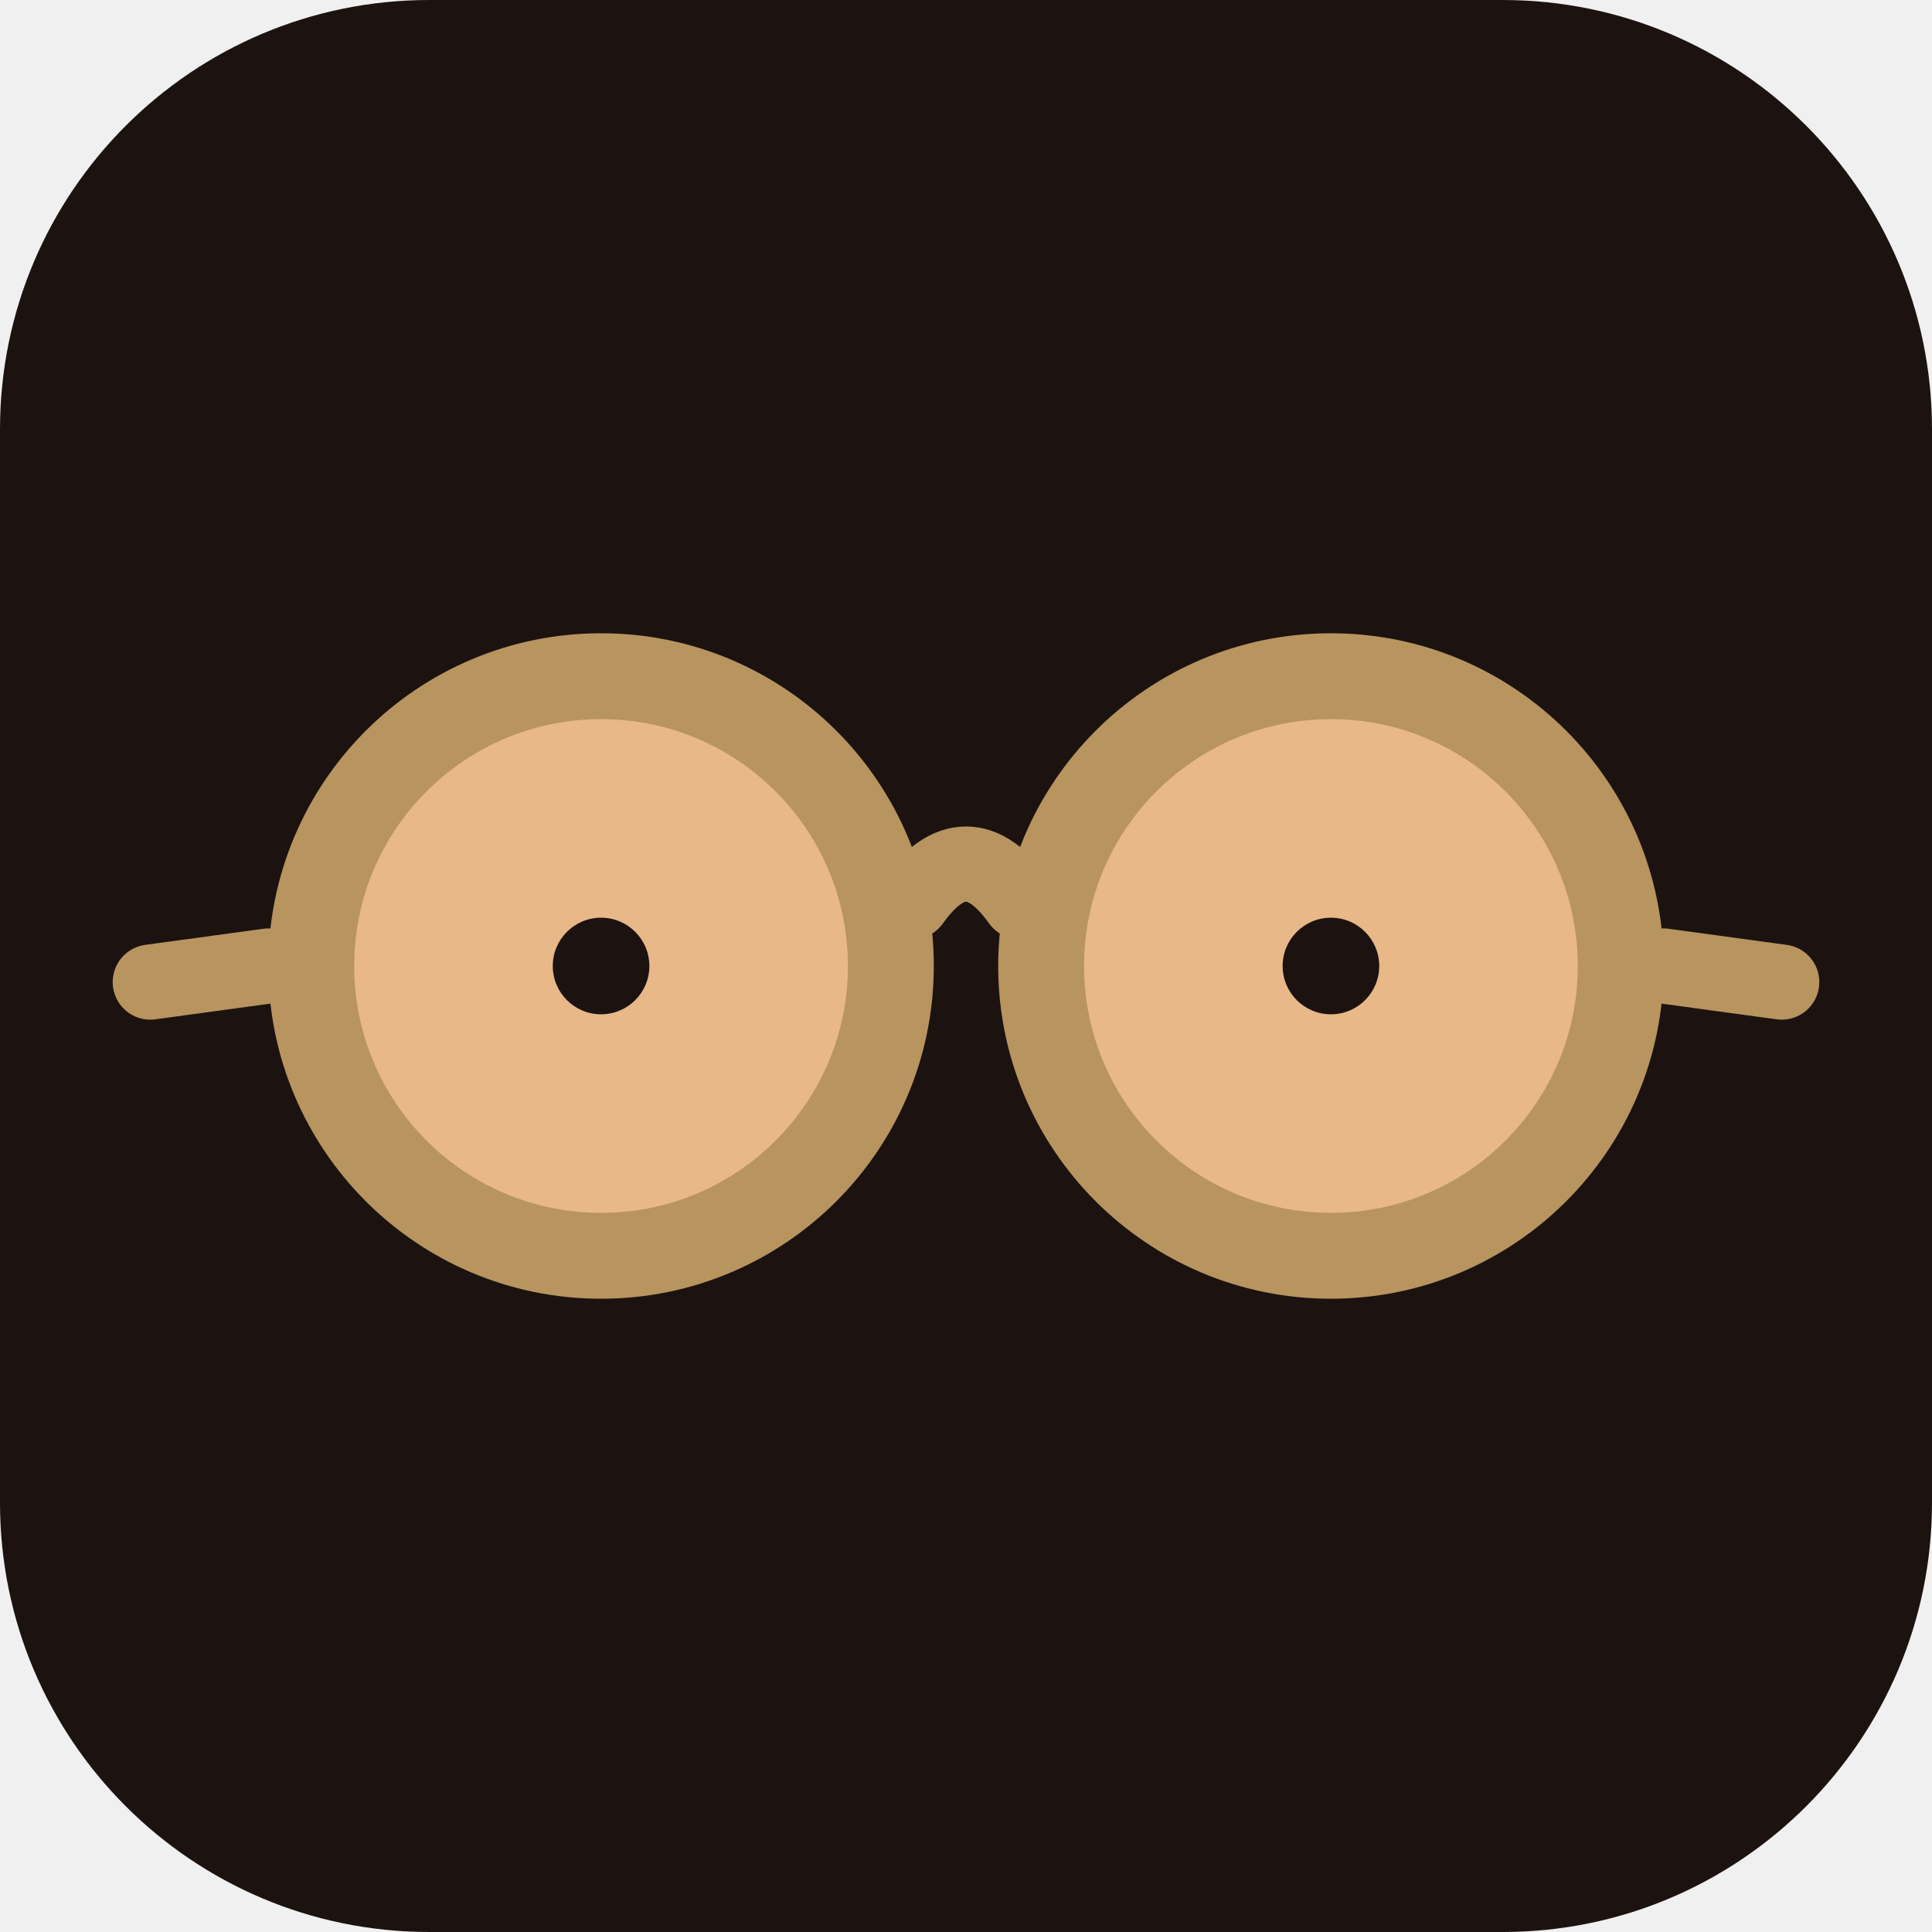
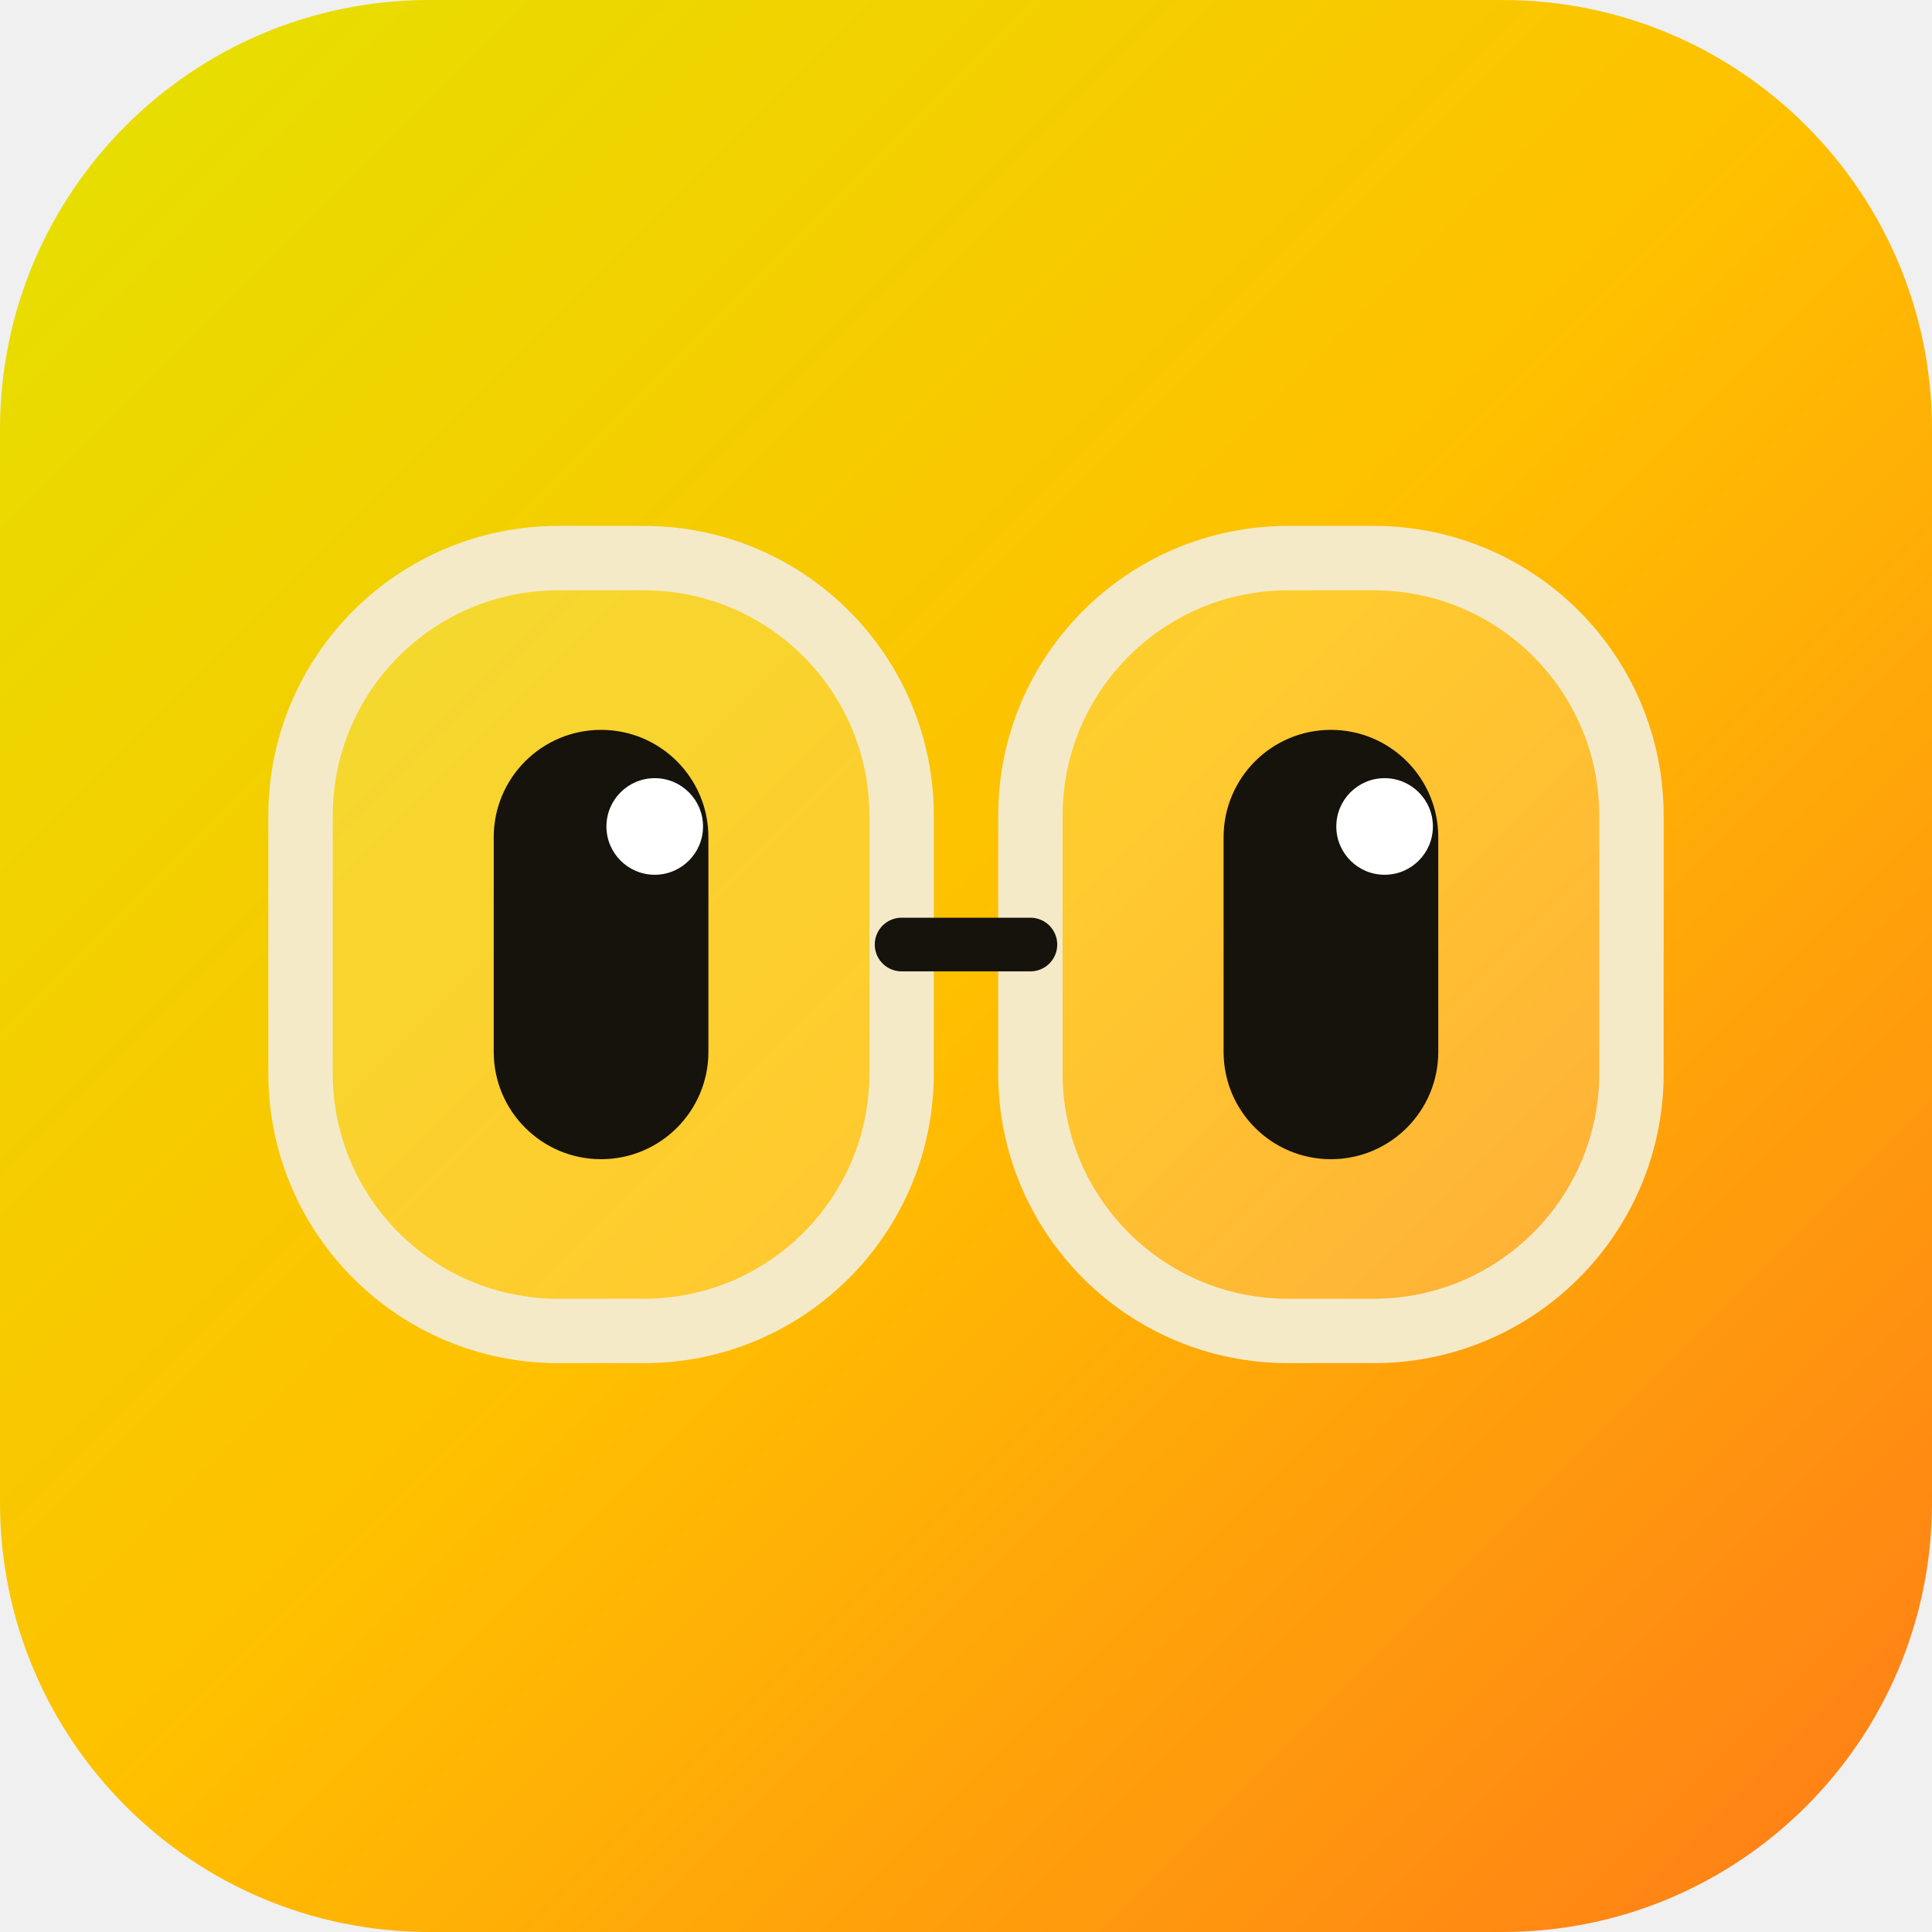
- <svg xmlns="http://www.w3.org/2000/svg" viewBox="0 0 180 180">
-   <rect width="180" height="180" rx="40" fill="#1C1310" />
-   <path d="M85 84 Q90 77 95 84" fill="none" stroke="#B8945F" stroke-width="7" stroke-linecap="round" />
-   <path d="M25 90 L14 91.5" fill="none" stroke="#B8945F" stroke-width="7" stroke-linecap="round" />
-   <path d="M155 90 L166 91.5" fill="none" stroke="#B8945F" stroke-width="7" stroke-linecap="round" />
-   <circle cx="56" cy="90" r="27" fill="#E8B888" stroke="#B8945F" stroke-width="8" />
-   <circle cx="124" cy="90" r="27" fill="#E8B888" stroke="#B8945F" stroke-width="8" />
-   <circle cx="56" cy="90" r="4.5" fill="#1C1310" />
-   <circle cx="124" cy="90" r="4.5" fill="#1C1310" />
+ <svg xmlns="http://www.w3.org/2000/svg" viewBox="0 0 180 180" role="img" aria-label="Stevens">
+   <defs>
+     <linearGradient id="stevensFace" x1="0" y1="0" x2="1" y2="1">
+       <stop offset="0" stop-color="#E4E200" />
+       <stop offset=".5" stop-color="#FFC000" />
+       <stop offset="1" stop-color="#FF7A18" />
+     </linearGradient>
+   </defs>
+   <rect width="180" height="180" rx="40" fill="url(#stevensFace)" />
+   <g fill="#FFFFFF" fill-opacity="0.18" stroke="#F5EAC8" stroke-width="6">
+     <rect x="28" y="52" width="56" height="72" rx="24" />
+     <rect x="96" y="52" width="56" height="72" rx="24" />
+   </g>
+   <line x1="84" y1="88" x2="96" y2="88" stroke="#16120C" stroke-width="5" stroke-linecap="round" />
+   <g fill="#16120C">
+     <rect x="46" y="68" width="20" height="40" rx="10" />
+     <rect x="114" y="68" width="20" height="40" rx="10" />
+   </g>
+   <circle cx="61" cy="77" r="4.5" fill="#FFFFFF" />
+   <circle cx="129" cy="77" r="4.5" fill="#FFFFFF" />
</svg>
